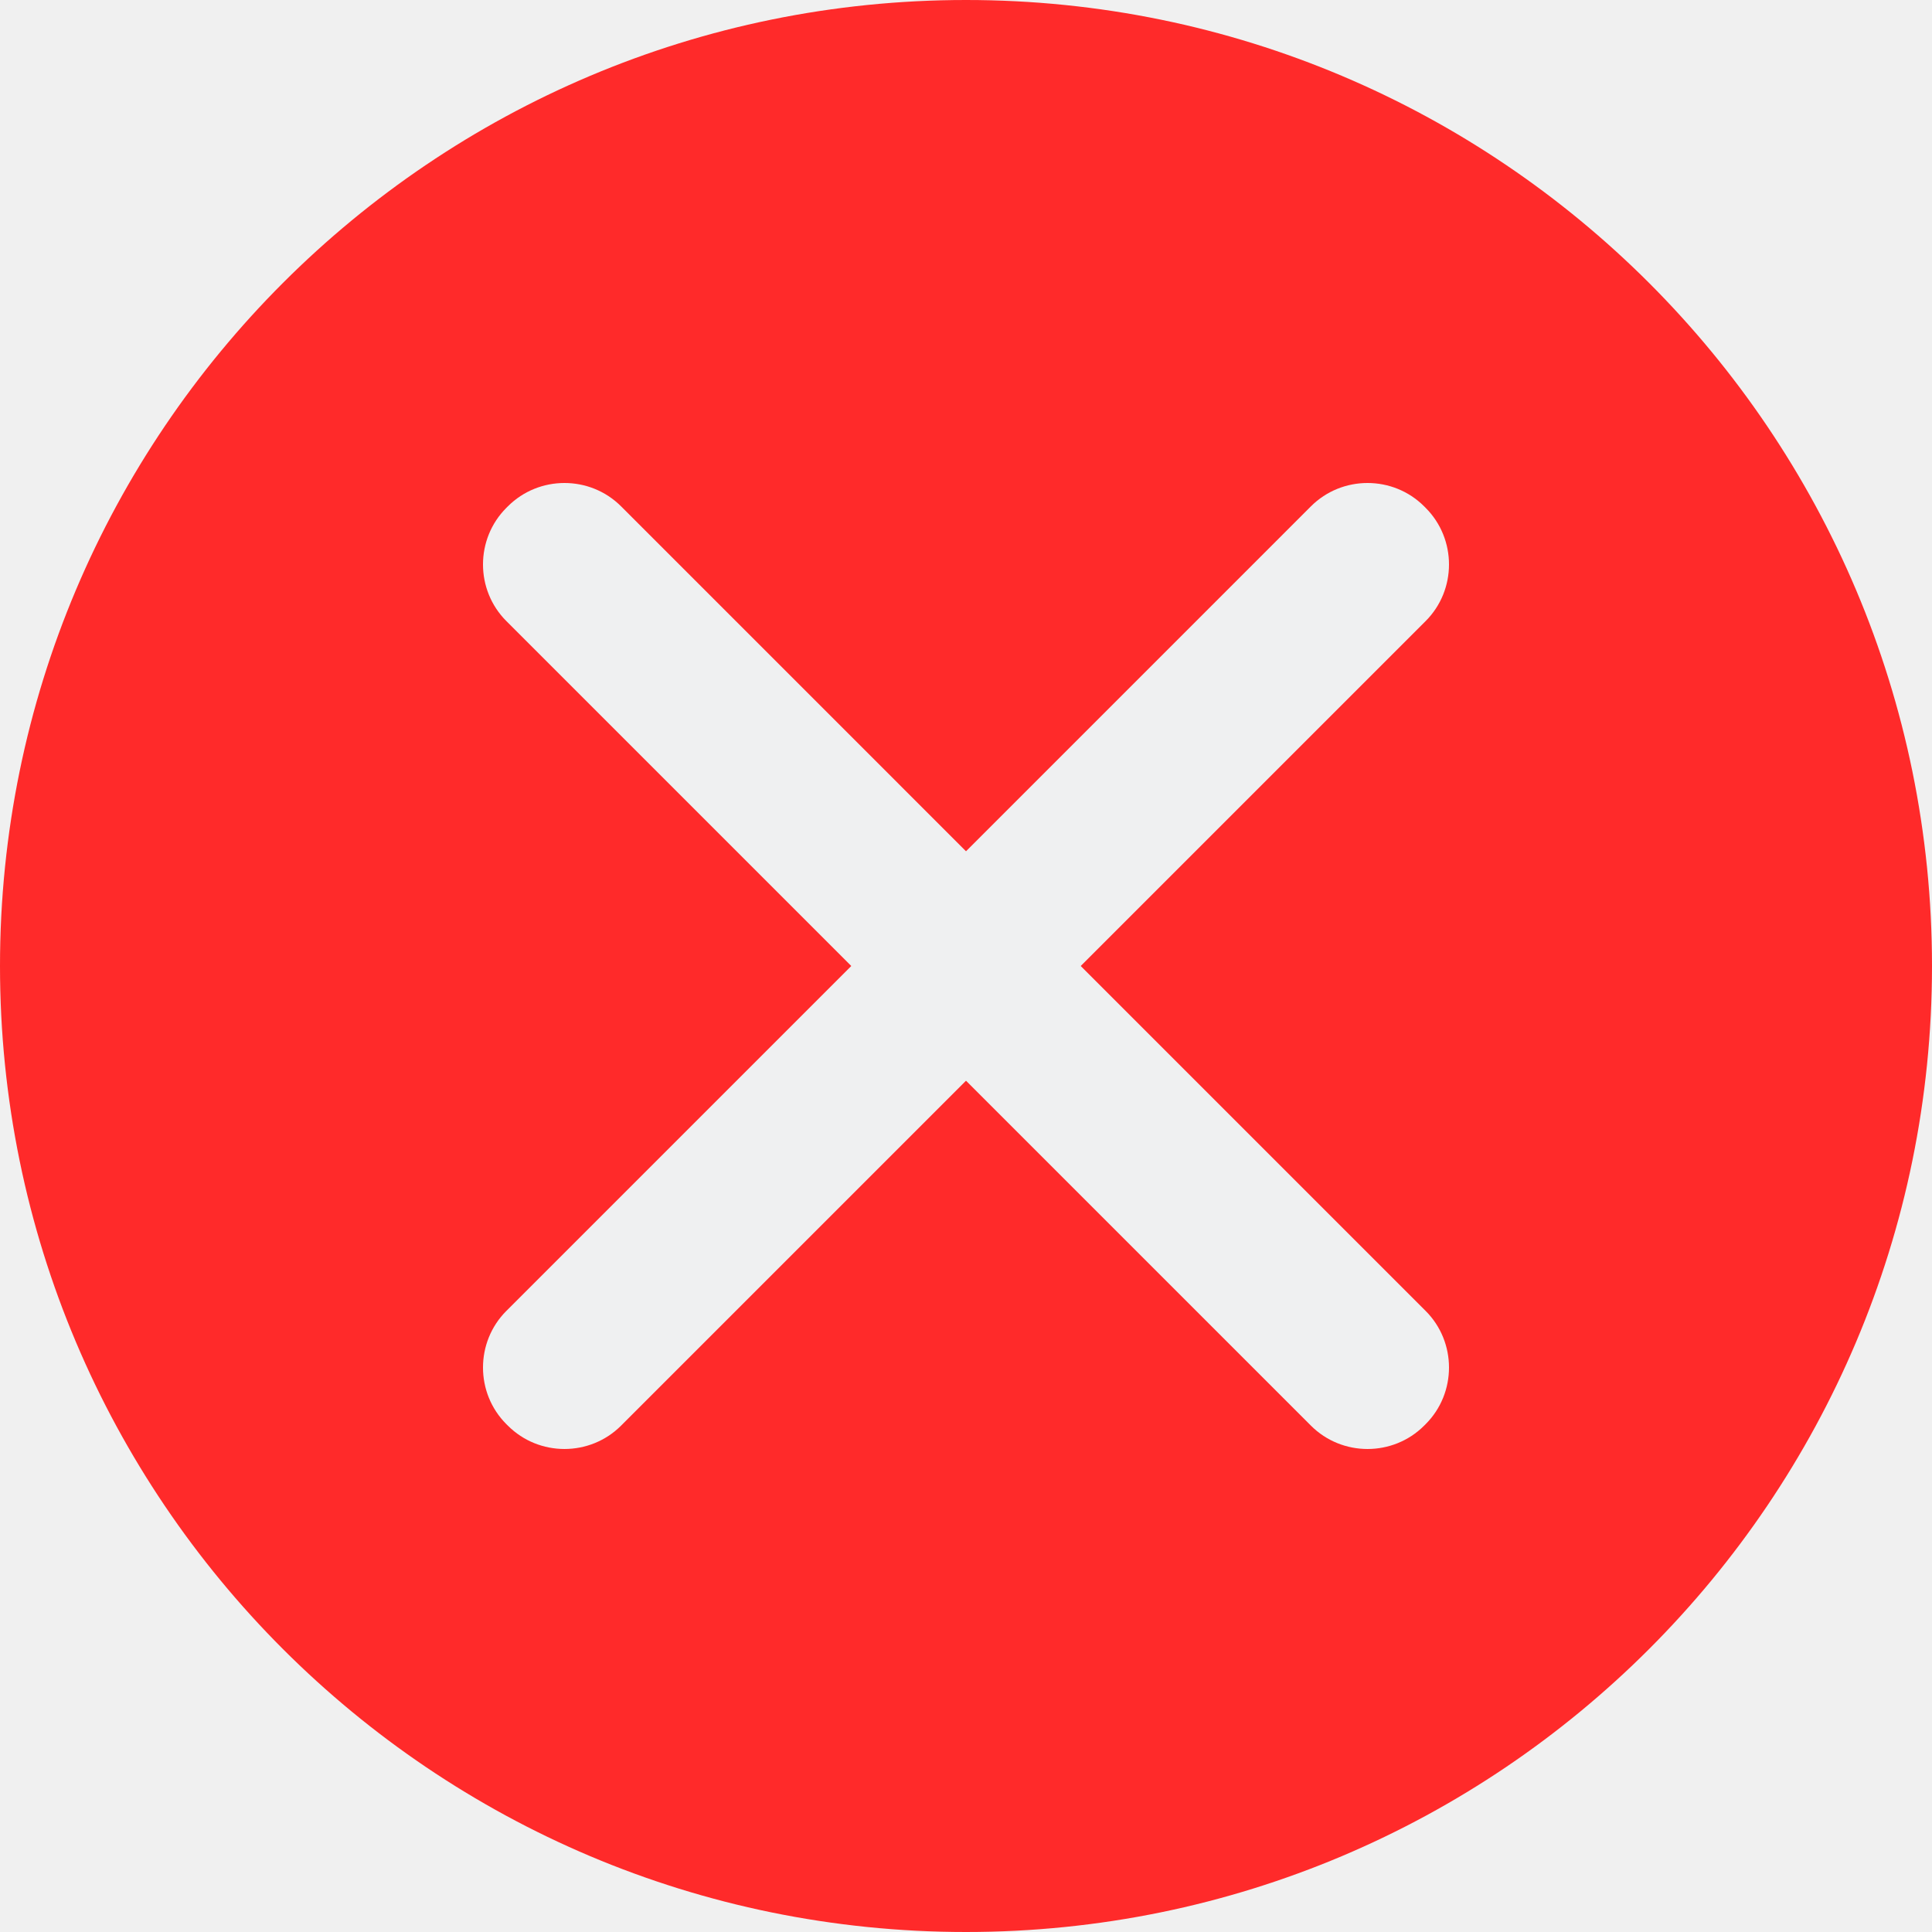
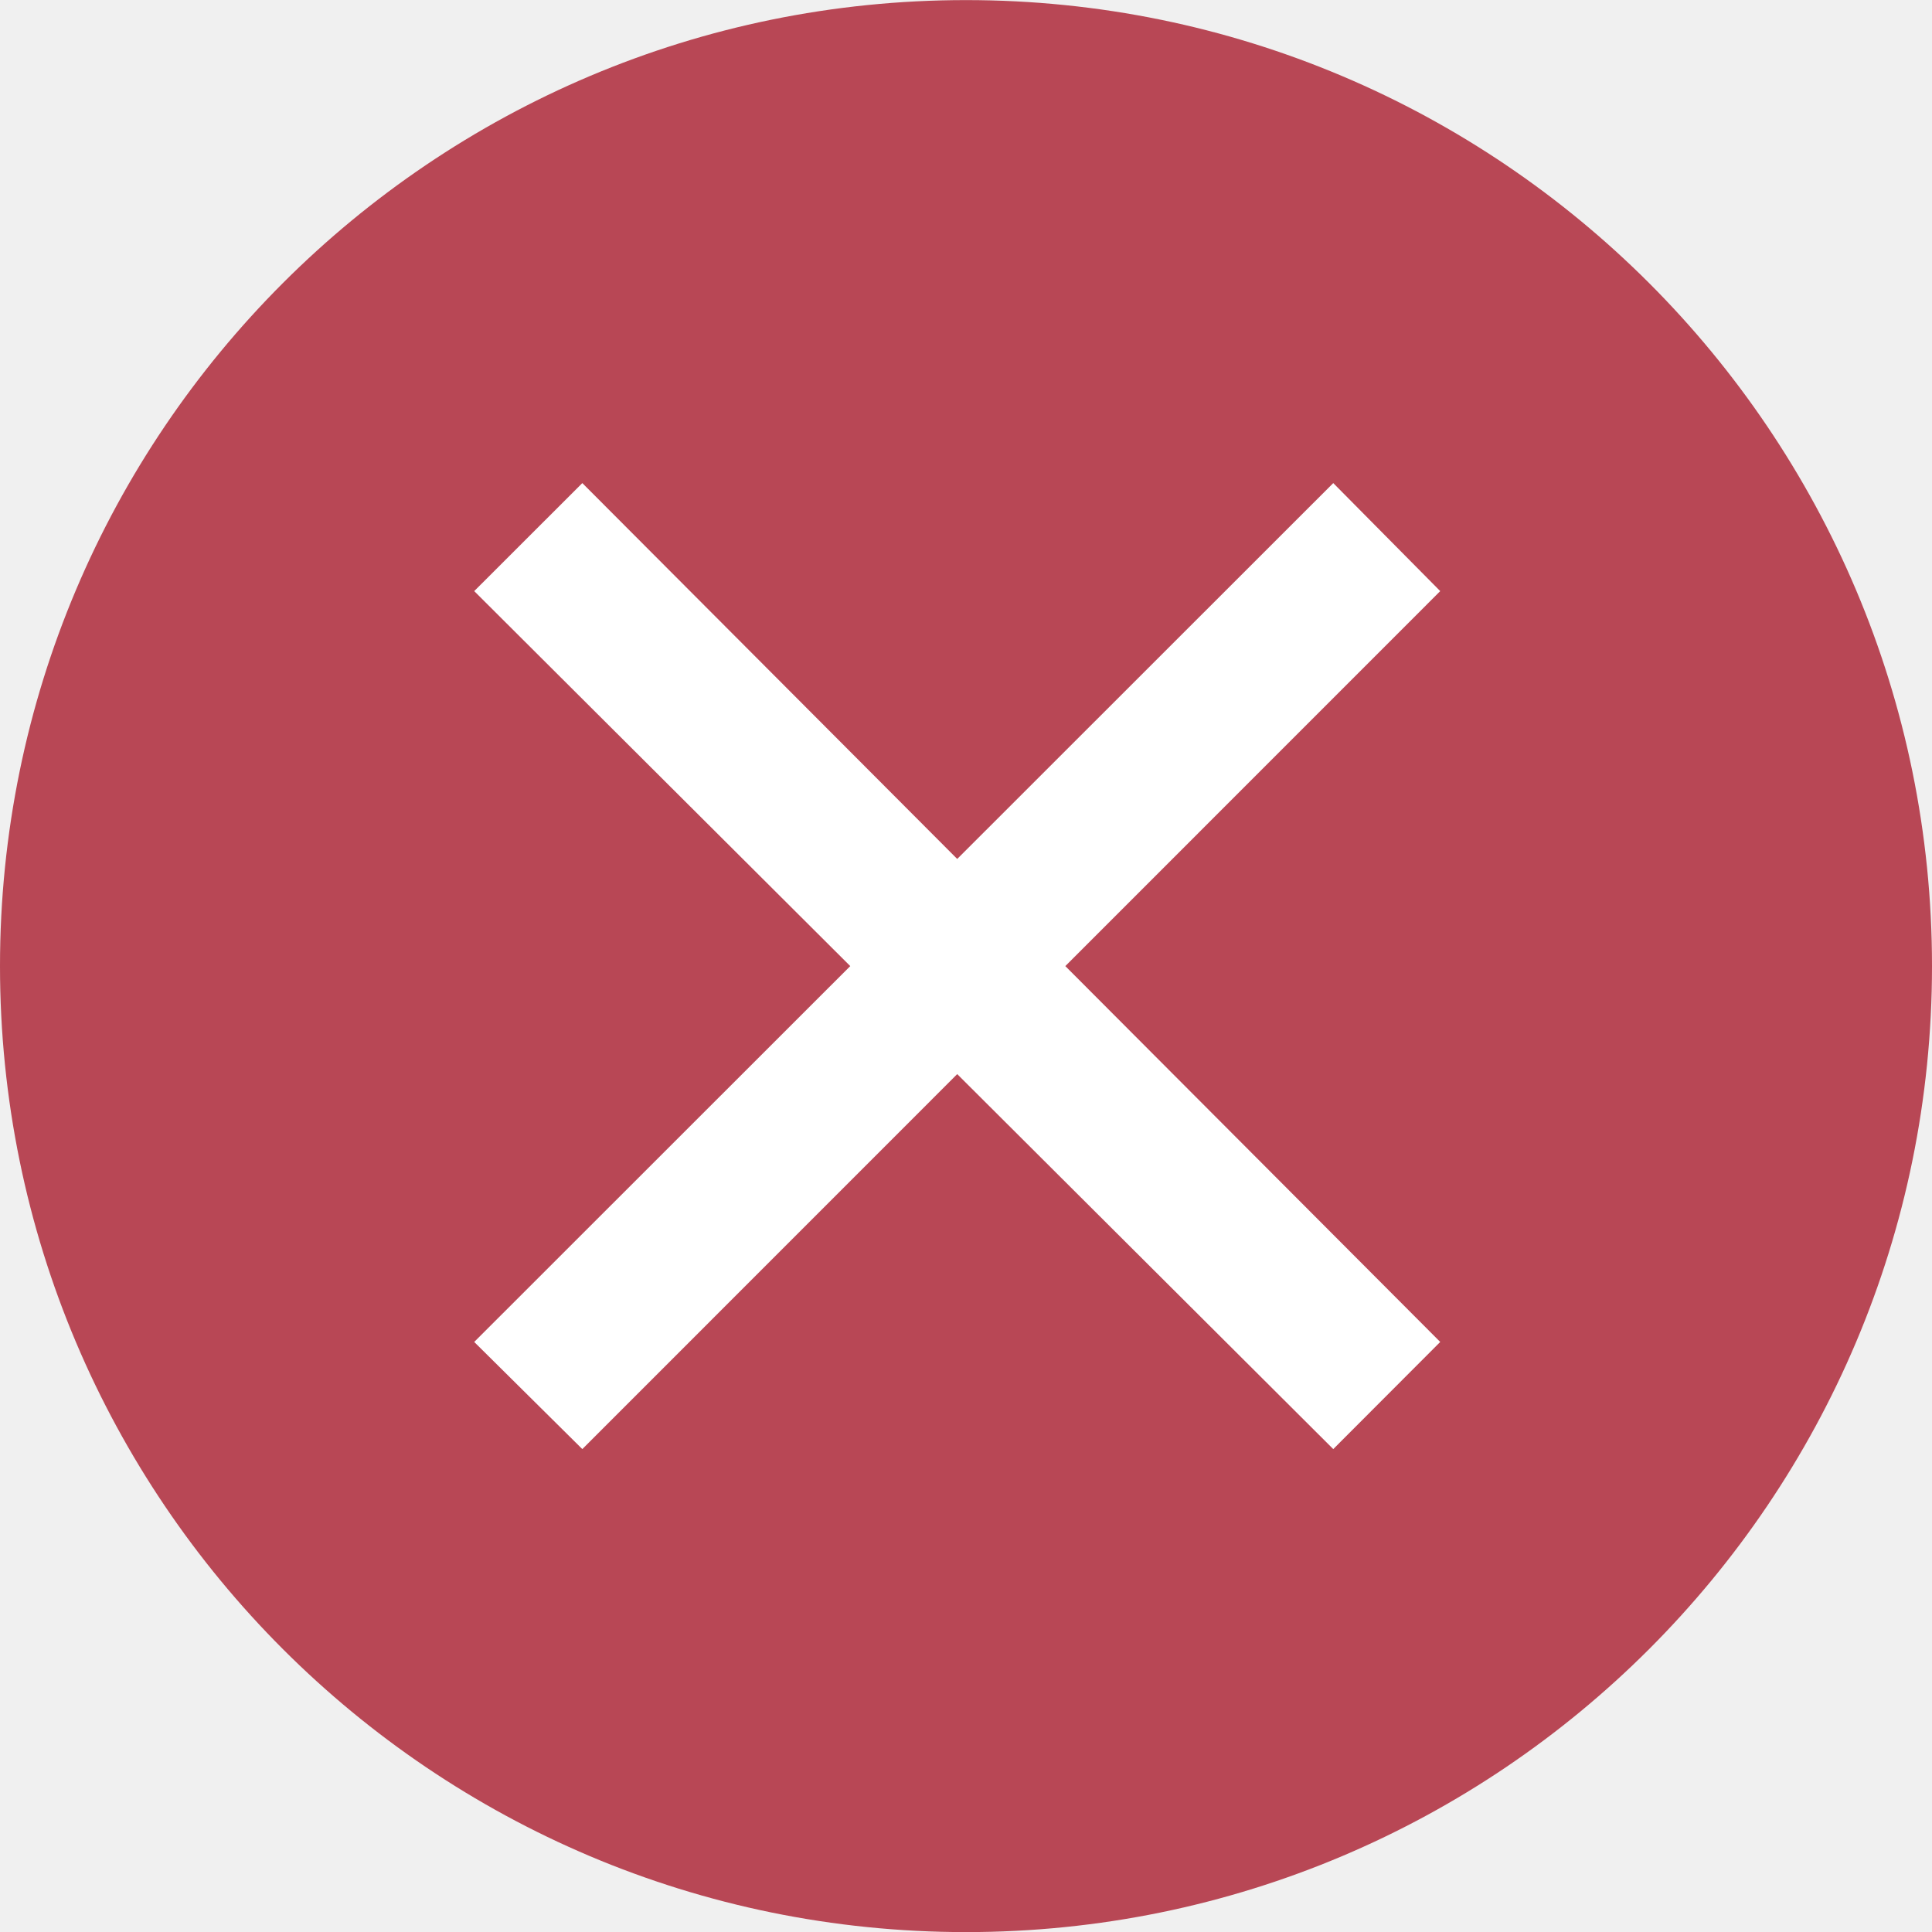
<svg xmlns="http://www.w3.org/2000/svg" viewBox="0 0 50 50" version="1.2" baseProfile="tiny">
  <defs>
</defs>
  <g fill="none" stroke="black" stroke-width="1" fill-rule="evenodd" stroke-linecap="square" stroke-linejoin="bevel">
-     <g fill="#ff2a2a" fill-opacity="1" stroke="none" transform="matrix(0.0548323,0,0,-0.0548323,-1.26386,49.2991)" font-family="Noto Sans" font-size="10" font-weight="400" font-style="normal">
-       <path vector-effect="none" fill-rule="nonzero" d="M478.989,899.088 C730.791,899.088 934.921,694.961 934.921,443.153 C934.921,191.345 730.791,-12.783 478.989,-12.783 C227.18,-12.783 23.05,191.345 23.05,443.153 C23.05,694.961 227.18,899.088 478.989,899.088 " />
+     <g fill="#b84755" fill-opacity="1" stroke="none" transform="matrix(2.27273,0,0,2.27273,-2.27273,-2498.91)" font-family="Source Code Pro" font-size="11" font-weight="400" font-style="normal">
+       <circle cx="12" cy="1110.52" r="11" />
    </g>
-     <g fill="#eff0f1" fill-opacity="1" stroke="none" transform="matrix(0.0548323,0,0,-0.0548323,-1.26386,49.2991)" font-family="Noto Sans" font-size="10" font-weight="400" font-style="normal">
-       <path vector-effect="none" fill-rule="nonzero" d="M262.04,280.359 L641.782,660.102 C656.478,674.797 680.521,674.797 695.225,660.102 L695.928,659.392 C710.627,644.696 710.627,620.652 695.932,605.952 L316.189,226.214 C301.49,211.514 277.445,211.514 262.75,226.214 L262.04,226.915 C247.343,241.615 247.343,265.664 262.04,280.359 " />
+     <g fill="#ffffff" fill-opacity="1" stroke="none" transform="matrix(2.27273,0,0,2.27273,-2.27273,-2498.91)" font-family="Source Code Pro" font-size="11" font-weight="400" font-style="normal">
+       <path vector-effect="none" fill-rule="evenodd" d="M11.9,1109.3 L16.182,1105.02 L17.4,1106.25 L13.131,1110.52 L17.4,1114.8 L16.182,1116.02 L11.9,1111.75 L7.631,1116.02 L6.4,1114.8 L10.682,1110.52 L6.4,1106.25 L7.631,1105.02 L11.9,1109.3" />
    </g>
-     <g fill="#eff0f1" fill-opacity="1" stroke="none" transform="matrix(0.0548323,0,0,-0.0548323,-1.26386,49.2991)" font-family="Noto Sans" font-size="10" font-weight="400" font-style="normal">
-       <path vector-effect="none" fill-rule="nonzero" d="M316.193,660.099 L695.932,280.355 C710.627,265.66 710.627,241.611 695.932,226.916 L695.225,226.21 C680.525,211.51 656.482,211.51 641.785,226.21 L262.043,605.949 C247.342,620.649 247.342,644.693 262.043,659.393 L262.749,660.099 C277.448,674.798 301.493,674.798 316.193,660.099 " />
-     </g>
-     <g fill="none" stroke="#000000" stroke-opacity="1" stroke-width="1" stroke-linecap="square" stroke-linejoin="bevel" transform="matrix(1,0,0,1,0,0)" font-family="Noto Sans" font-size="10" font-weight="400" font-style="normal">
+     <g fill="none" stroke="#000000" stroke-opacity="1" stroke-width="1" stroke-linecap="square" stroke-linejoin="bevel" transform="matrix(1,0,0,1,0,0)" font-family="Source Code Pro" font-size="11" font-weight="400" font-style="normal">
</g>
  </g>
</svg>
